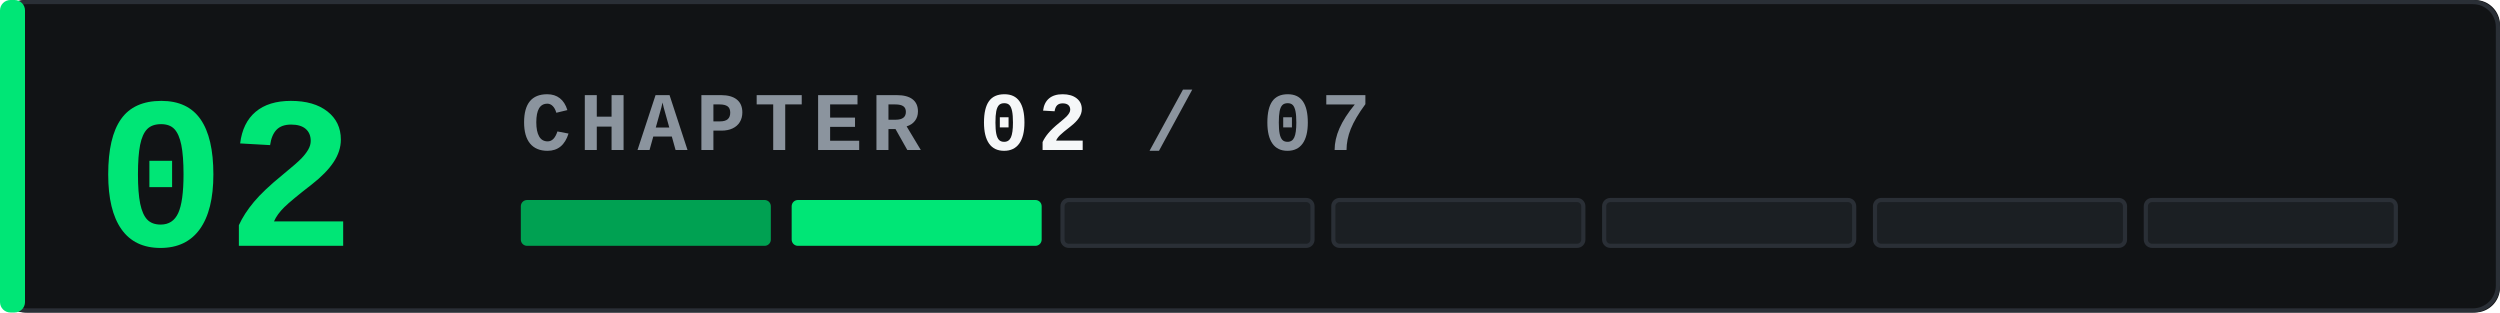
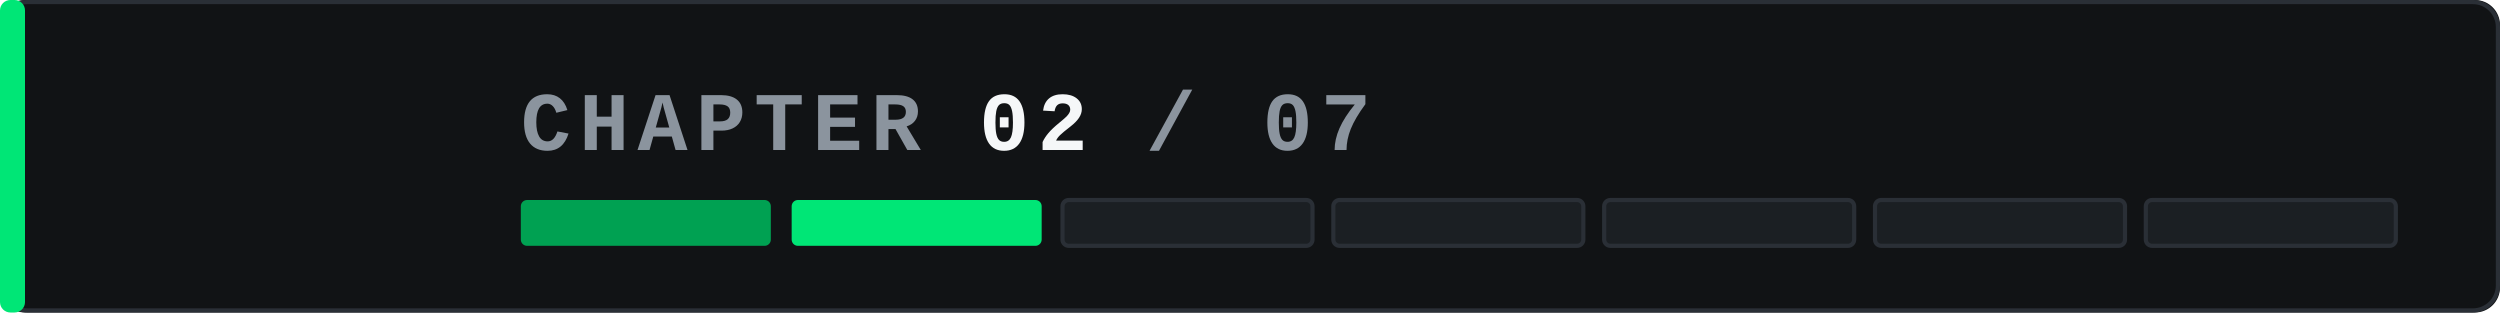
<svg xmlns="http://www.w3.org/2000/svg" viewBox="0 0 1200 150" width="1200" height="150" role="img" aria-label="Chapter 2 of 7">
  <style>
- @keyframes gl{0%{opacity:0}6%{opacity:.55}14%,100%{opacity:0}}
- .g0{animation:gl 6s linear infinite;animation-delay:0.40s}
- .g1{animation:gl 6s linear infinite;animation-delay:0.58s}
- @media (prefers-reduced-motion:reduce){*{animation:none!important}}
+ @keyframes gl{0%{opacity:0}30%{opacity:.5}60%,100%{opacity:0}}
+ .num{opacity:0;animation:nf 0.9s ease-out 0.1s 1 both}
+ @keyframes nf{to{opacity:1}}
+ .g0{animation:gl 1.6s ease-out 0.40s 1 both}
+ .g1{animation:gl 1.6s ease-out 0.58s 1 both}
+ @media (prefers-reduced-motion:reduce){*{animation:none!important}.num{opacity:1!important}}
</style>
  <rect width="1200" height="150" rx="12" fill="#111315" />
  <rect x="1" y="1" width="1198" height="148" rx="12" fill="none" stroke="#2A2F36" stroke-width="2" />
  <rect x="0" y="0" width="12" height="150" rx="5" fill="#00E676" />
-   <text x="46" y="118" font-family="ui-monospace,'SFMono-Regular','JetBrains Mono','Fira Code',Menlo,Consolas,'Liberation Mono',monospace" font-size="104" font-weight="800" fill="#00E676">02</text>
+   <text class="num" x="46" y="118" font-family="ui-monospace,'SFMono-Regular','JetBrains Mono','Fira Code',Menlo,Consolas,'Liberation Mono',monospace" font-size="104" font-weight="800" fill="#00E676">02</text>
  <text x="250" y="72" font-family="ui-monospace,'SFMono-Regular','JetBrains Mono','Fira Code',Menlo,Consolas,'Liberation Mono',monospace" font-size="40" font-weight="700" fill="#8B949E" letter-spacing="4">CHAPTER <tspan fill="#F5F7F8">02</tspan> / 07</text>
  <rect x="250" y="96" width="120" height="22" rx="3" fill="#00A152" />
  <rect x="380" y="96" width="120" height="22" rx="3" fill="#00E676" />
  <rect x="510" y="96" width="120" height="22" rx="3" fill="#1B1F23" stroke="#2A2F36" stroke-width="2" />
  <rect x="640" y="96" width="120" height="22" rx="3" fill="#1B1F23" stroke="#2A2F36" stroke-width="2" />
  <rect x="770" y="96" width="120" height="22" rx="3" fill="#1B1F23" stroke="#2A2F36" stroke-width="2" />
  <rect x="900" y="96" width="120" height="22" rx="3" fill="#1B1F23" stroke="#2A2F36" stroke-width="2" />
  <rect x="1030" y="96" width="120" height="22" rx="3" fill="#1B1F23" stroke="#2A2F36" stroke-width="2" />
  <rect class="g0" opacity="0" x="250" y="96" width="120" height="22" rx="3" fill="#F5F7F8" />
  <rect class="g1" opacity="0" x="380" y="96" width="120" height="22" rx="3" fill="#F5F7F8" />
</svg>
